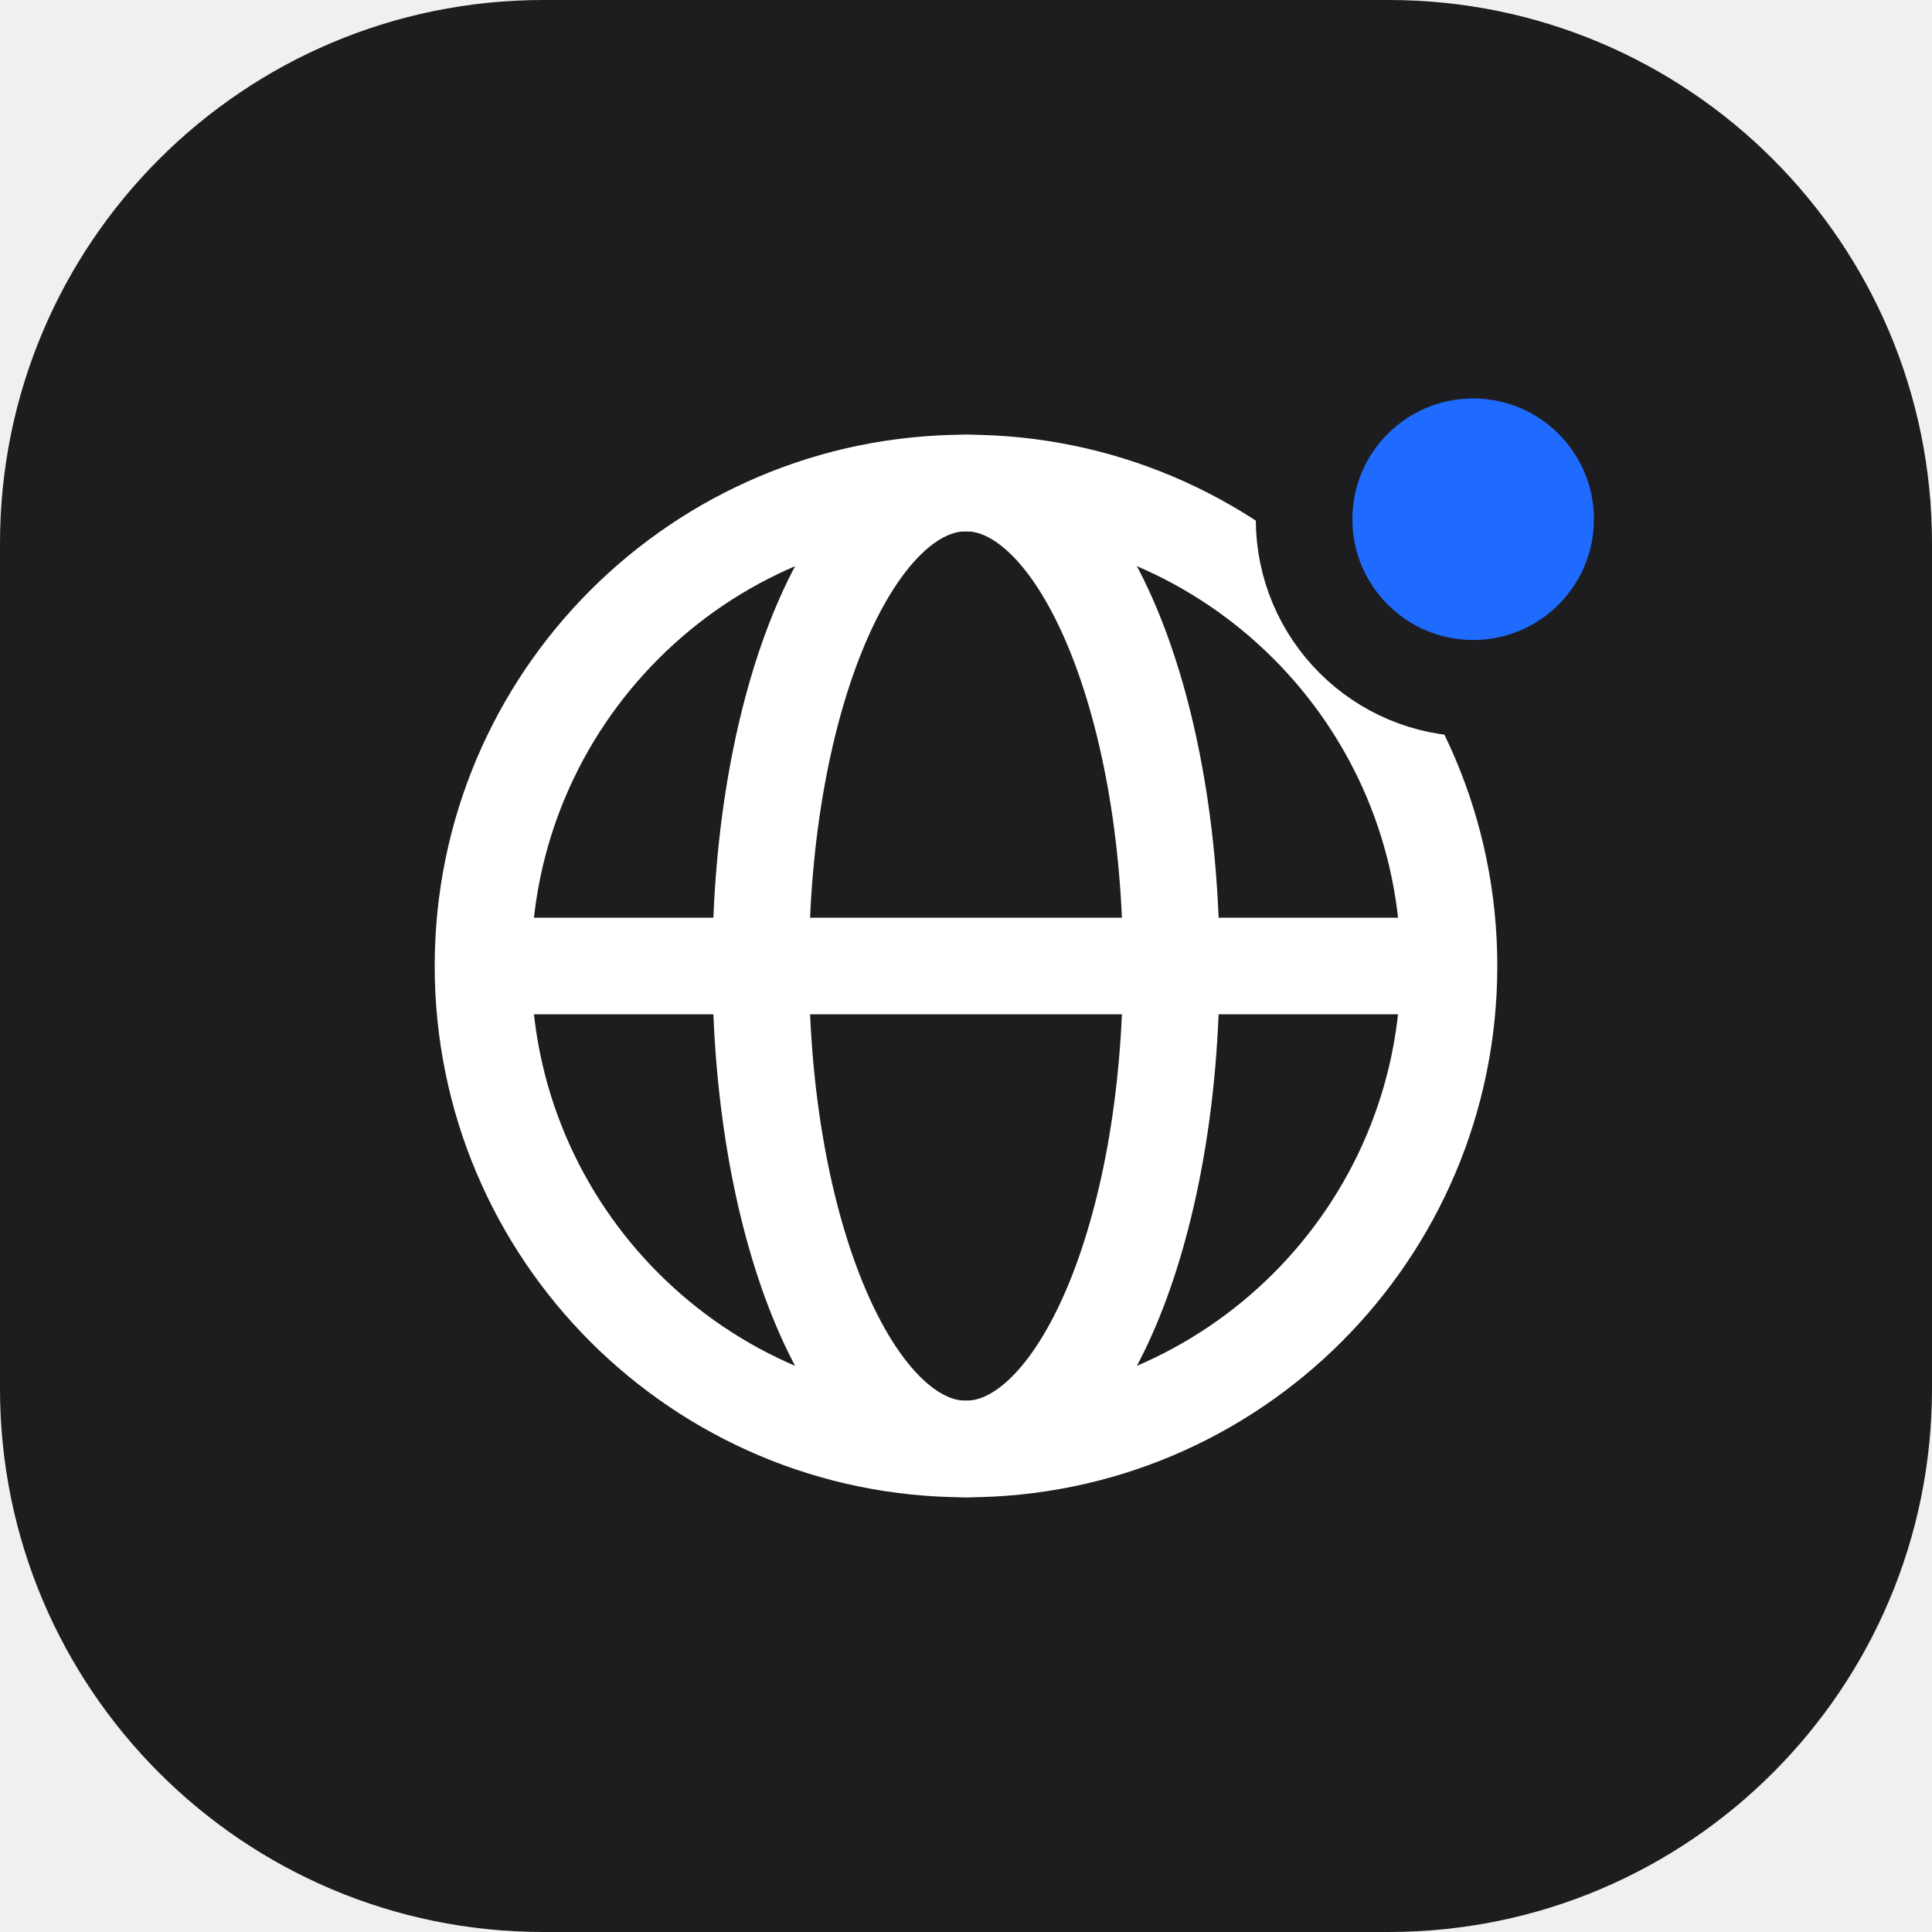
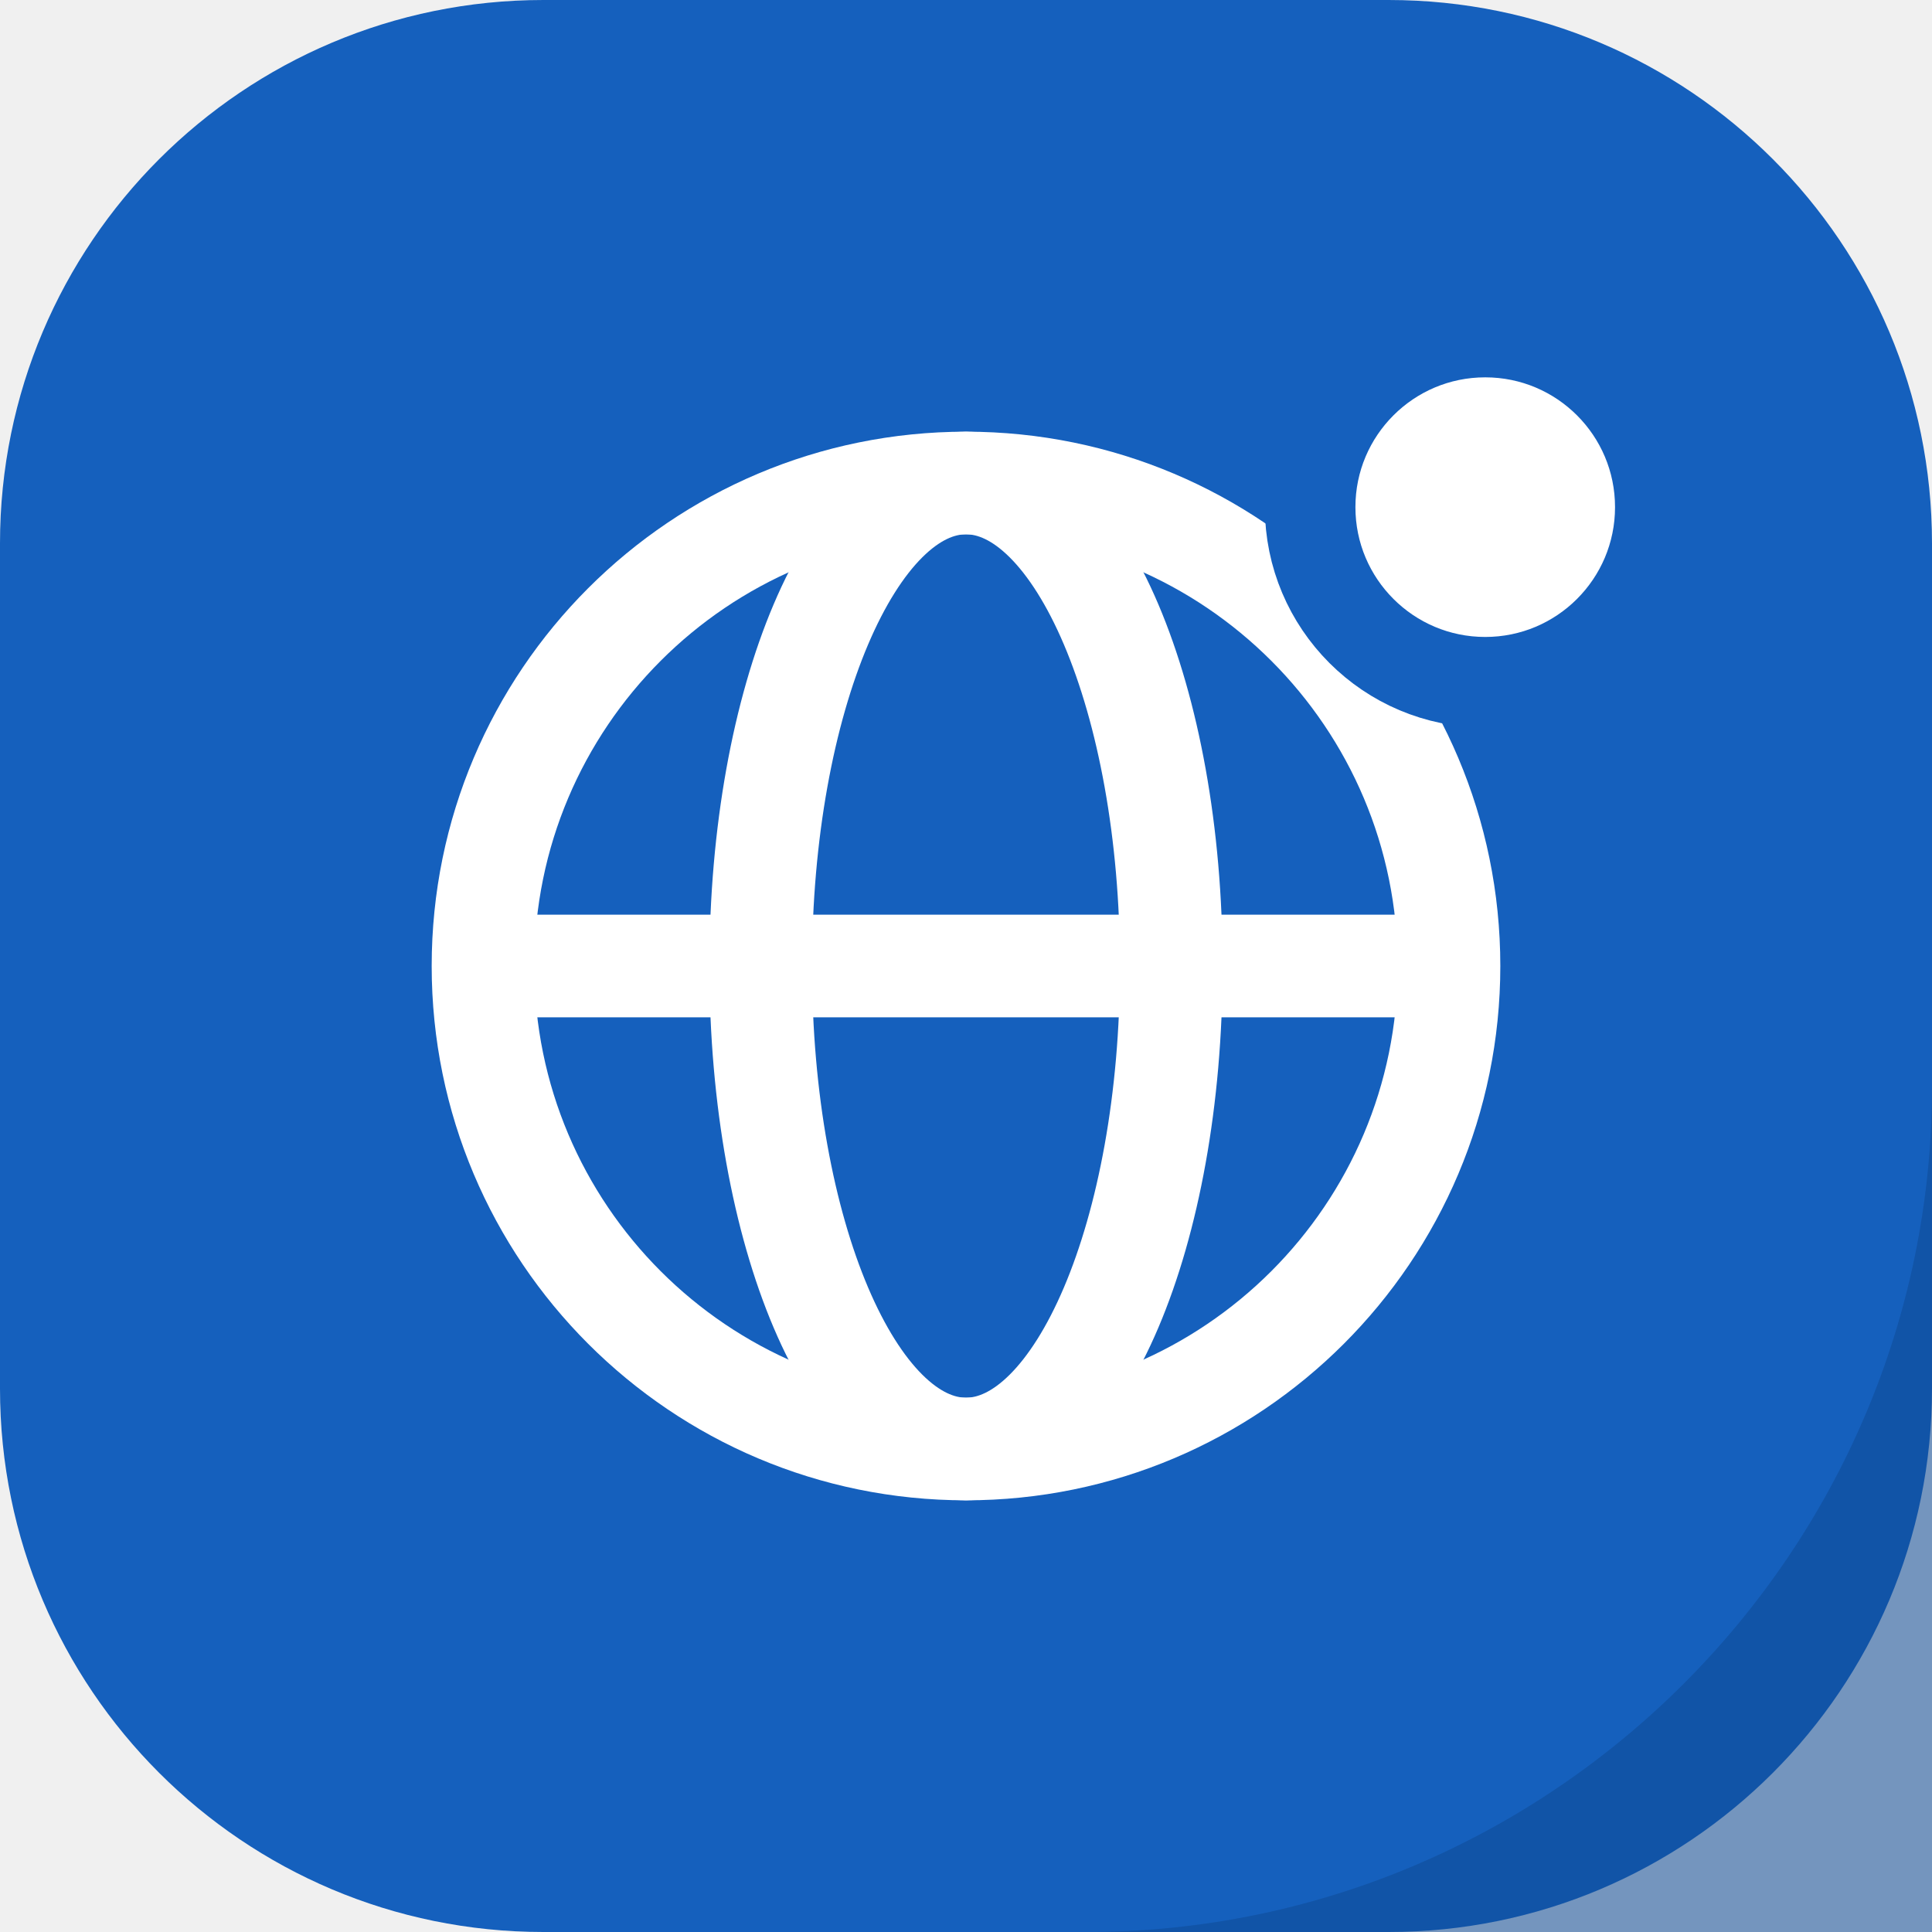
<svg xmlns="http://www.w3.org/2000/svg" viewBox="0 0 32 32">
-   <rect width="32" height="32" rx="9" fill="#1d1d1f" />
-   <g fill="none" stroke="#ffffff" stroke-width="1.6">
+   <rect width="32" height="32" rx="9" fill="#1560bd" />
+   <path d="M32 18c0 7.7-6.3 14-14 14h14V18Z" fill="#0e4a95" opacity="0.55" />
+   <g fill="none" stroke="#ffffff" stroke-width="1.7">
    <circle cx="16" cy="16" r="8" />
    <ellipse cx="16" cy="16" rx="3.4" ry="8" />
    <path d="M8 16h16" />
  </g>
-   <circle cx="24.4" cy="8.6" r="2.8" fill="#1f6bff" stroke="#1d1d1f" stroke-width="1.6" />
+   <circle cx="24.6" cy="8.4" r="2.9" fill="#ffffff" stroke="#1560bd" stroke-width="1.5" />
</svg>
